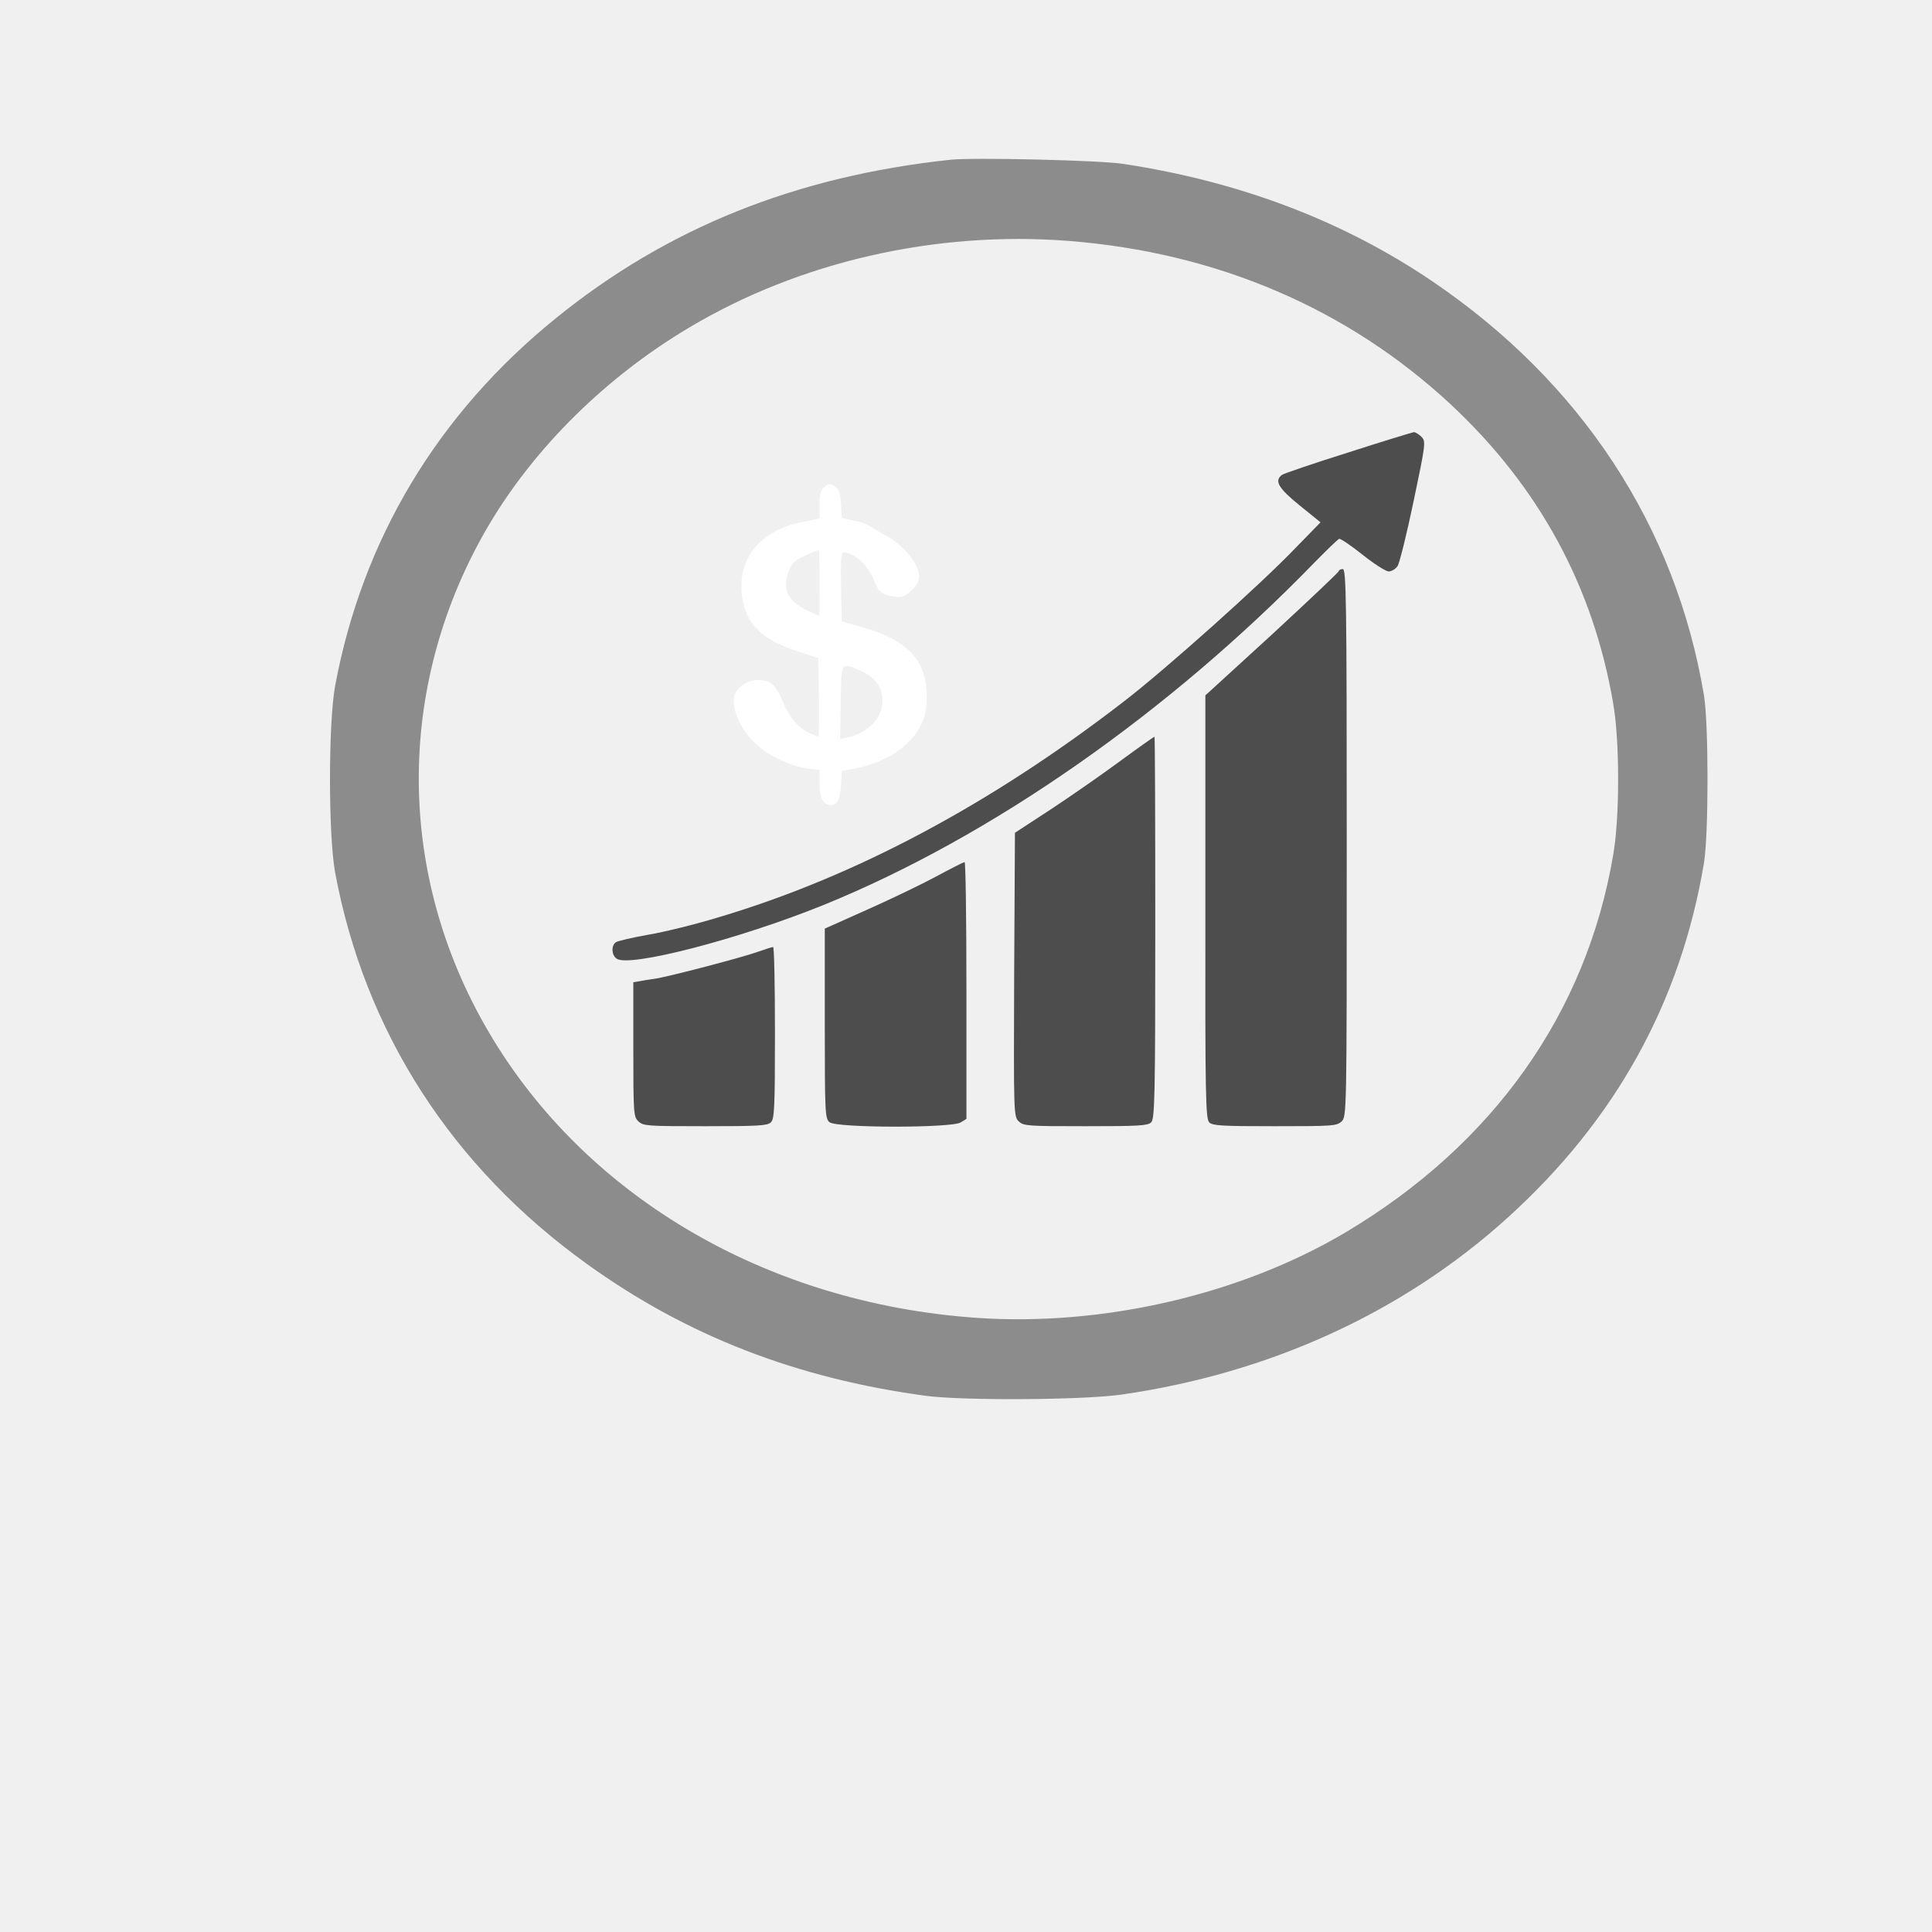
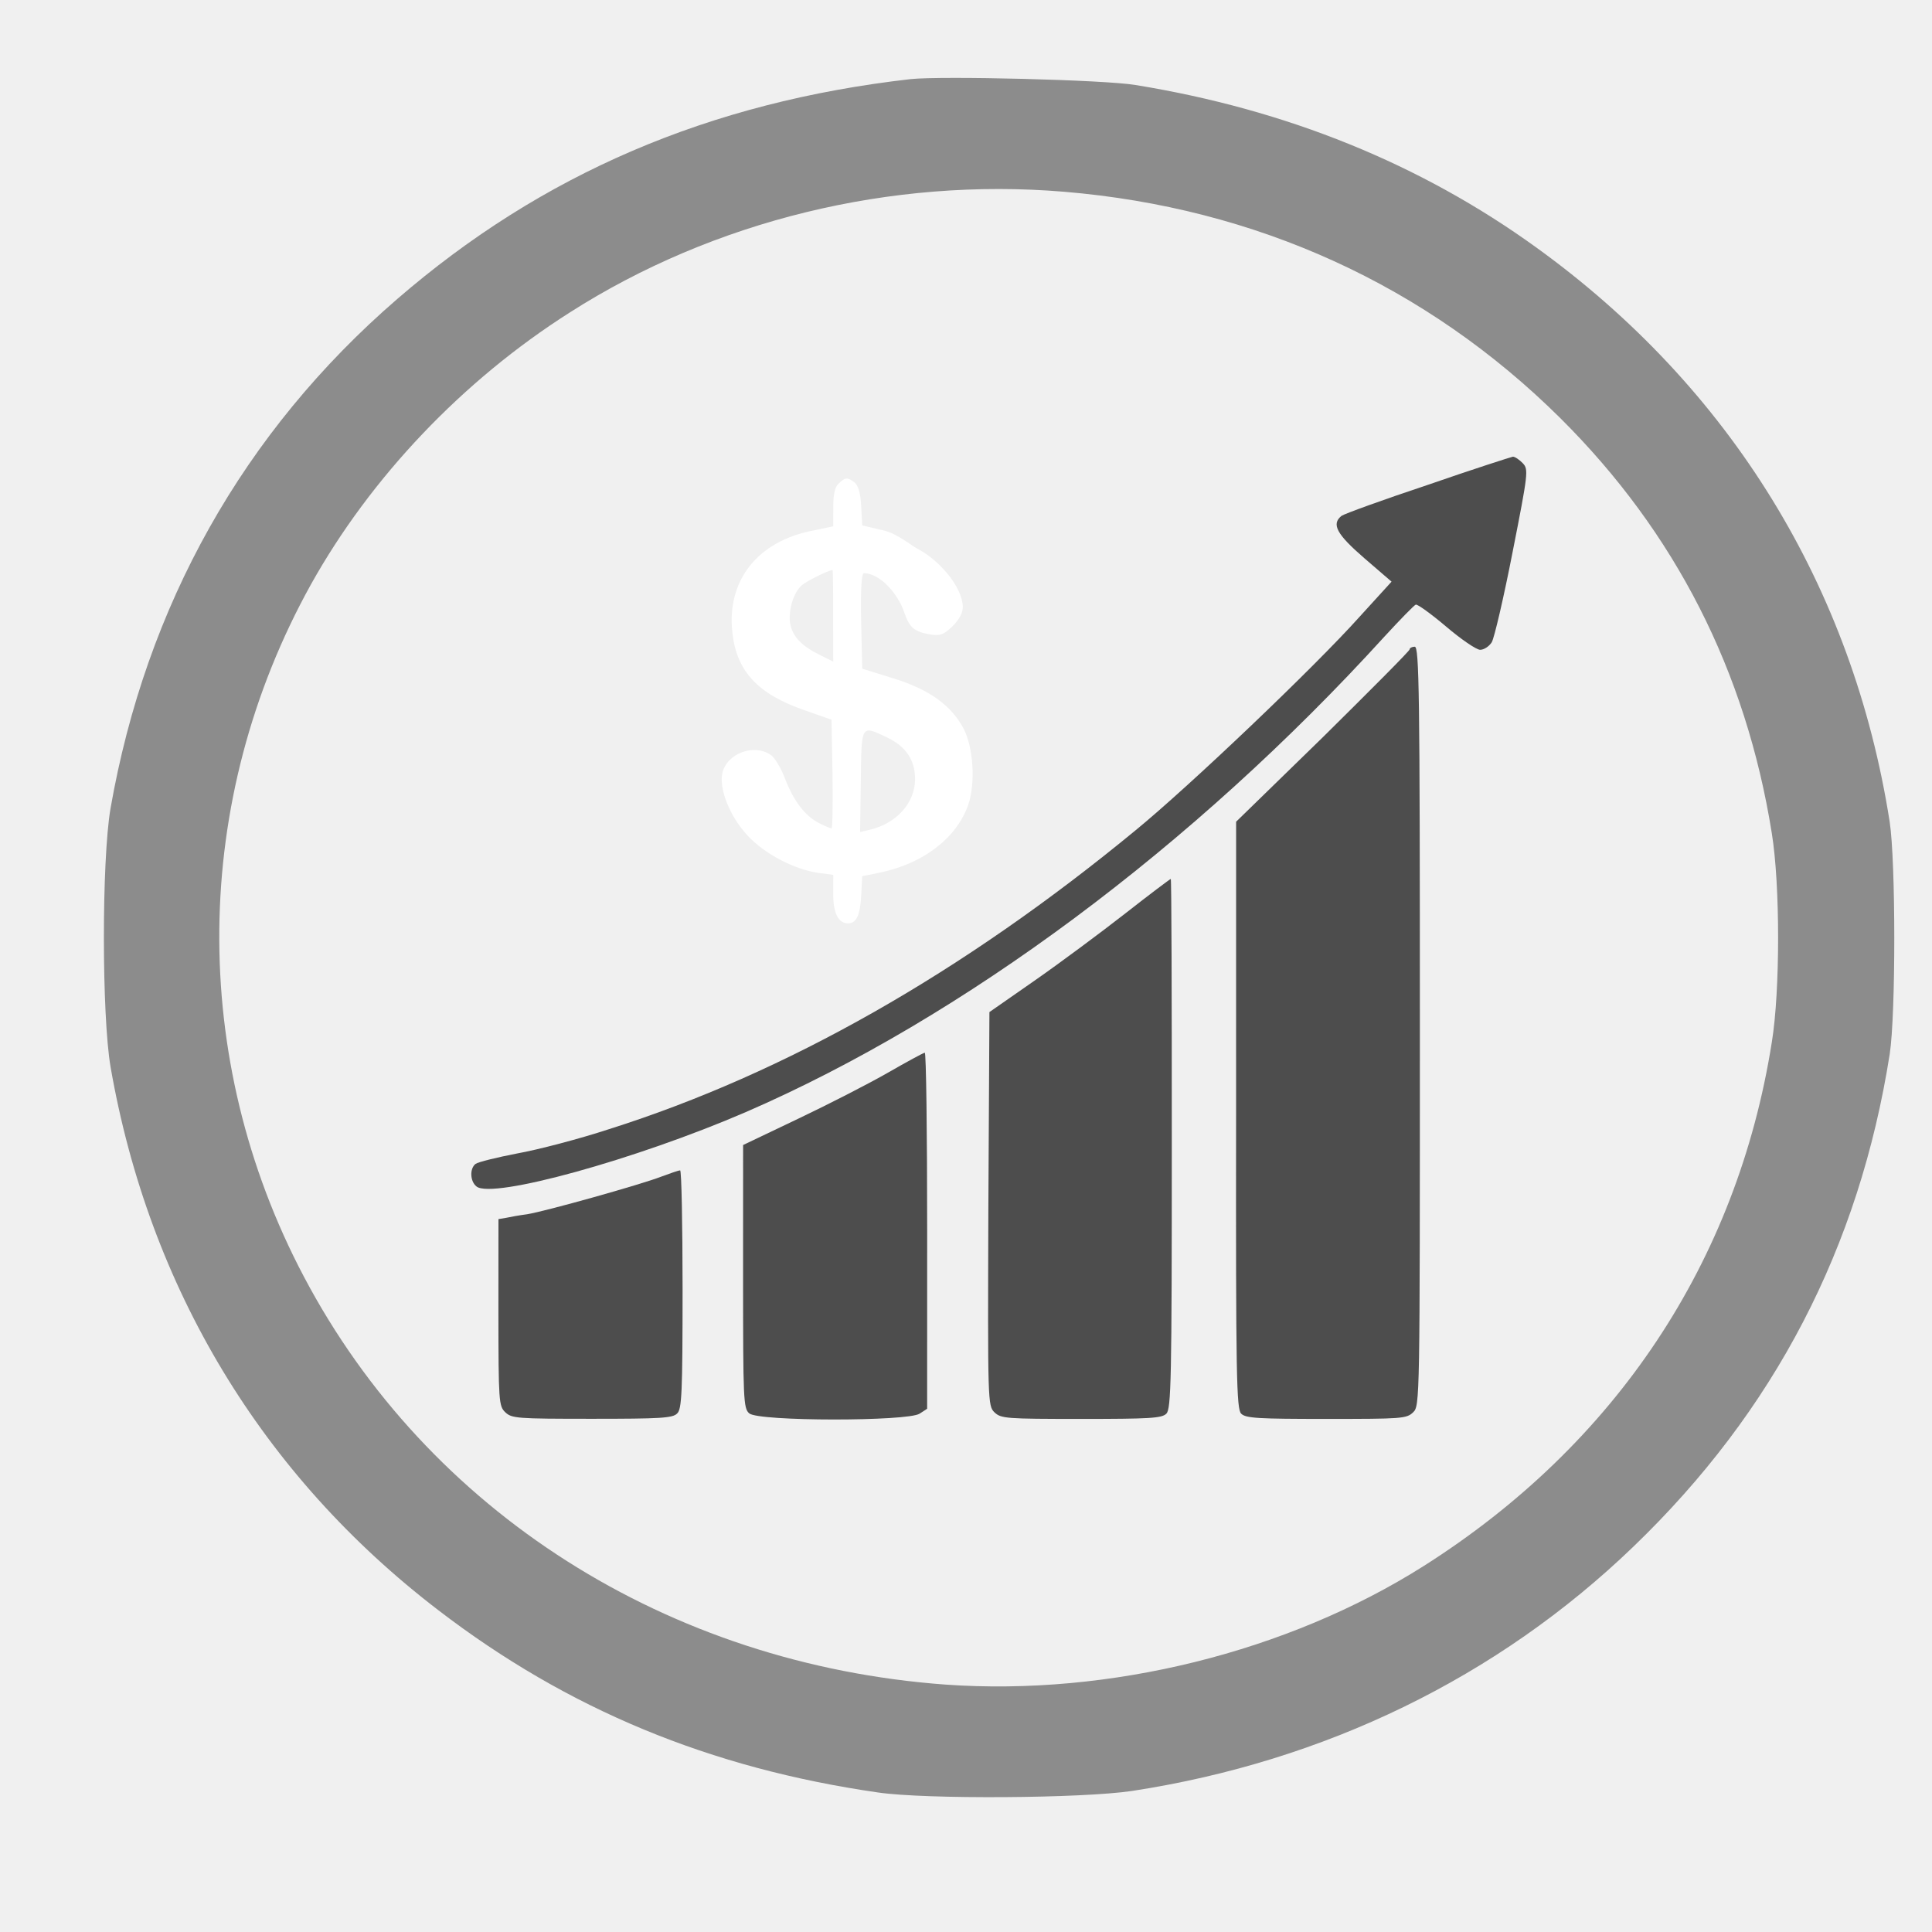
<svg xmlns="http://www.w3.org/2000/svg" xmlns:ns1="https://boxy-svg.com" viewBox="0 0 500 500">
-   <g transform="matrix(0.1, 0, 0, -0.1, 576.2305, 484.8139)" fill="#000000" stroke="none" />
-   <g transform="matrix(-18.1606, 0.925302, 0.0514, 24.54536, 1148.684, -1066.478)" style="">
-     <path fill="#fff" class="accent" d="M 51.645 46.645 C 51.687 46.668 51.706 46.727 51.705 46.825 L 51.706 46.968 L 51.919 46.991 C 52.533 47.047 52.877 47.335 52.814 47.733 C 52.77 48.029 52.539 48.211 52.031 48.353 L 51.729 48.438 L 51.719 48.852 C 51.715 49.079 51.72 49.265 51.731 49.265 C 51.742 49.264 51.803 49.245 51.858 49.223 C 52.015 49.165 52.145 49.043 52.238 48.87 C 52.283 48.786 52.354 48.699 52.398 48.68 C 52.581 48.586 52.877 48.652 52.926 48.797 C 52.967 48.917 52.845 49.133 52.651 49.285 C 52.465 49.431 52.143 49.561 51.875 49.598 L 51.713 49.619 L 51.714 49.763 C 51.715 49.91 51.659 49.99 51.551 49.994 C 51.46 49.997 51.419 49.936 51.407 49.787 L 51.396 49.641 L 51.183 49.619 C 50.715 49.565 50.359 49.387 50.232 49.142 C 50.149 48.978 50.175 48.704 50.283 48.558 C 50.417 48.376 50.667 48.245 51.051 48.149 L 51.391 48.063 L 51.402 47.699 C 51.408 47.452 51.397 47.336 51.37 47.337 C 51.21 47.343 51.004 47.491 50.926 47.658 C 50.87 47.772 50.818 47.803 50.647 47.83 C 50.535 47.847 50.498 47.838 50.4 47.777 C 50.328 47.73 50.287 47.681 50.287 47.634 C 50.291 47.48 50.552 47.263 50.787 47.172 C 50.85 47.145 51.011 47.049 51.145 47.022 L 51.388 46.973 L 51.399 46.824 C 51.406 46.724 51.432 46.665 51.474 46.641 C 51.551 46.599 51.574 46.6 51.645 46.645 Z M 51.709 47.648 L 51.709 47.997 L 51.847 47.944 C 52.052 47.867 52.15 47.793 52.179 47.695 C 52.204 47.594 52.145 47.455 52.051 47.403 C 51.999 47.373 51.77 47.304 51.714 47.299 C 51.71 47.299 51.707 47.456 51.709 47.648 Z M 51.12 48.596 C 50.911 48.674 50.815 48.779 50.814 48.924 C 50.815 49.105 51.017 49.254 51.313 49.291 L 51.418 49.304 L 51.409 48.916 C 51.4 48.481 51.408 48.491 51.12 48.596 Z" style="" transform="matrix(0.999999, 0.000009, -0.000016, 1.000001, 0.000823, -0.000493)" />
+   <g transform="matrix(0.129972, 0, 0, -0.138612, 974.9378, 543.8838)" fill="#000000" stroke="none" style="" />
+   <g transform="matrix(-23.60378, 1.282581, 0.066807, 34.02284, 1742.969, -1619.394)" style="">
+     <g transform="matrix(1, 0, 0, 1, 13.14022, 2.188287)">
+       <path fill="#fff" class="accent" d="M 51.645 46.645 C 51.687 46.668 51.706 46.727 51.705 46.825 L 51.706 46.968 L 51.919 46.991 C 52.533 47.047 52.877 47.335 52.814 47.733 C 52.77 48.029 52.539 48.211 52.031 48.353 L 51.729 48.438 L 51.719 48.852 C 51.715 49.079 51.72 49.265 51.731 49.265 C 51.742 49.264 51.803 49.245 51.858 49.223 C 52.015 49.165 52.145 49.043 52.238 48.87 C 52.283 48.786 52.354 48.699 52.398 48.68 C 52.581 48.586 52.877 48.652 52.926 48.797 C 52.967 48.917 52.845 49.133 52.651 49.285 C 52.465 49.431 52.143 49.561 51.875 49.598 L 51.713 49.619 L 51.714 49.763 C 51.715 49.91 51.659 49.99 51.551 49.994 C 51.46 49.997 51.419 49.936 51.407 49.787 L 51.396 49.641 L 51.183 49.619 C 50.715 49.565 50.359 49.387 50.232 49.142 C 50.149 48.978 50.175 48.704 50.283 48.558 C 50.417 48.376 50.667 48.245 51.051 48.149 L 51.391 48.063 L 51.402 47.699 C 51.408 47.452 51.397 47.336 51.37 47.337 C 51.21 47.343 51.004 47.491 50.926 47.658 C 50.87 47.772 50.818 47.803 50.647 47.83 C 50.535 47.847 50.498 47.838 50.4 47.777 C 50.328 47.73 50.287 47.681 50.287 47.634 C 50.291 47.48 50.552 47.263 50.787 47.172 C 50.85 47.145 51.011 47.049 51.145 47.022 L 51.388 46.973 L 51.399 46.824 C 51.406 46.724 51.432 46.665 51.474 46.641 C 51.551 46.599 51.574 46.6 51.645 46.645 Z M 51.709 47.648 L 51.709 47.997 L 51.847 47.944 C 52.052 47.867 52.15 47.793 52.179 47.695 C 52.204 47.594 52.145 47.455 52.051 47.403 C 51.999 47.373 51.77 47.304 51.714 47.299 C 51.71 47.299 51.707 47.456 51.709 47.648 Z M 51.12 48.596 C 50.911 48.674 50.815 48.779 50.814 48.924 C 50.815 49.105 51.017 49.254 51.313 49.291 L 51.418 49.304 L 51.409 48.916 C 51.4 48.481 51.408 48.491 51.12 48.596 Z" style="" transform="matrix(0.999999, 0.000009, -0.000019, 1.000001, 0.000935, -0.000497)" />
+       <path d="M 54.398 51.865 C 53.914 51.751 53.5 51.644 53.472 51.629 C 53.364 51.566 53.43 51.489 53.746 51.307 L 54.058 51.128 L 53.731 50.863 C 53.264 50.477 51.962 49.57 51.401 49.236 C 49.587 48.149 47.708 47.384 45.806 46.958 C 45.484 46.883 45.038 46.801 44.816 46.773 C 44.595 46.743 44.392 46.708 44.363 46.693 C 44.299 46.656 44.314 46.559 44.387 46.521 C 44.566 46.424 46.115 46.726 47.29 47.087 C 49.617 47.805 52.041 49.111 54.011 50.709 C 54.173 50.839 54.318 50.948 54.336 50.953 C 54.354 50.958 54.509 50.883 54.681 50.786 C 54.852 50.689 55.026 50.609 55.067 50.609 C 55.108 50.609 55.163 50.634 55.19 50.667 C 55.214 50.696 55.295 51.006 55.366 51.352 C 55.492 51.958 55.494 51.983 55.427 52.03 C 55.388 52.057 55.337 52.08 55.315 52.08 C 55.293 52.077 54.878 51.983 54.398 51.865 Z" style="fill: rgb(77, 77, 77);" transform="matrix(-1.001368, 0.037749, -0.0782, -0.995686, 103.7163, 96.48642)" />
+       <path d="M 46.903 53.947 C 46.904 53.935 46.497 53.636 46.005 53.279 L 45.102 52.634 L 45.27 50.398 C 45.417 48.399 45.443 48.16 45.497 48.125 C 45.549 48.09 45.687 48.085 46.434 48.085 C 47.258 48.085 47.31 48.087 47.378 48.135 C 47.449 48.184 47.446 48.217 47.231 51.076 C 47.039 53.628 47.006 53.967 46.957 53.967 C 46.928 53.967 46.902 53.957 46.903 53.947 Z" style="fill: rgb(77, 77, 77);" transform="matrix(-1.001368, 0.037749, -0.0782, -0.995686, 96.57501, 100.0855)" />
+       <path d="M 49.321 53.601 C 49.067 53.457 48.64 53.227 48.374 53.093 L 47.889 52.849 L 47.99 51.351 C 48.094 49.877 48.096 49.85 48.174 49.8 C 48.249 49.753 48.301 49.75 49.126 49.75 C 49.873 49.75 50.01 49.755 50.056 49.79 C 50.106 49.825 50.097 50.044 49.961 51.847 C 49.878 52.956 49.806 53.863 49.798 53.863 C 49.791 53.863 49.576 53.746 49.321 53.601 Z" style="fill: rgb(77, 77, 77);" transform="matrix(-1.001368, 0.037749, -0.0782, -0.995686, 102.0912, 101.5403)" />
+       <path d="M 52.138 53.613 C 51.939 53.531 51.511 53.374 51.187 53.264 L 50.594 53.062 L 50.669 52.06 C 50.74 51.121 50.748 51.056 50.815 51.018 C 50.92 50.956 52.558 50.956 52.681 51.016 L 52.76 51.053 L 52.658 52.412 C 52.602 53.157 52.545 53.768 52.53 53.765 C 52.511 53.763 52.337 53.695 52.138 53.613 Z" style="fill: rgb(77, 77, 77);" transform="matrix(-1.001368, 0.037749, -0.0782, -0.995686, 107.5199, 102.5596)" />
+       <path d="M 55.092 53.61 C 54.876 53.55 53.839 53.345 53.643 53.323 C 53.565 53.316 53.461 53.303 53.417 53.296 L 53.332 53.286 L 53.385 52.575 C 53.437 51.897 53.443 51.862 53.517 51.815 C 53.592 51.768 53.644 51.765 54.469 51.765 C 55.216 51.765 55.353 51.77 55.399 51.805 C 55.449 51.837 55.447 51.96 55.388 52.752 C 55.35 53.251 55.308 53.66 55.293 53.657 C 55.275 53.657 55.187 53.635 55.092 53.61 Z" style="fill: rgb(77, 77, 77);" transform="matrix(-1.001368, 0.037749, -0.0782, -0.995686, 112.9629, 103.1417)" />
+       <path d="M 48.432 56.703 C 46.239 56.528 44.451 55.982 42.937 55.028 C 41.33 54.016 40.362 52.692 40.09 51.147 C 40.023 50.75 40.112 49.574 40.239 49.178 C 40.787 47.495 42.134 46.067 44.14 45.04 C 45.612 44.285 47.206 43.836 49.059 43.652 C 49.59 43.599 51.298 43.607 51.839 43.664 C 53.931 43.889 55.775 44.529 57.185 45.524 C 58.653 46.558 59.488 47.804 59.71 49.277 C 59.754 49.581 59.666 50.743 59.576 51.047 C 59.039 52.834 57.581 54.355 55.377 55.421 C 54.064 56.057 52.566 56.471 50.898 56.658 C 50.556 56.698 48.766 56.728 48.432 56.703 Z M 50.176 55.845 C 52.29 55.723 54.197 55.132 55.74 54.12 C 57.063 53.25 57.915 52.196 58.292 50.96 C 58.414 50.566 58.475 49.758 58.412 49.365 C 58.157 47.692 56.933 46.304 54.901 45.377 C 53.461 44.721 51.535 44.385 49.733 44.474 C 46.683 44.629 43.968 45.79 42.475 47.582 C 41.088 49.245 40.97 51.212 42.156 52.854 C 42.748 53.669 43.7 54.407 44.833 54.925 C 46.356 55.626 48.275 55.955 50.176 55.845 Z" style="fill: rgb(140, 140, 140);" transform="matrix(-1.001368, 0.037749, -0.0782, -0.995686, 103.7799, 98.22865)" />
+     </g>
    <path style="fill: rgb(216, 216, 216); stroke: rgb(0, 0, 0);" />
  </g>
-   <g transform="matrix(0.271632, 0, 0, -0.244429, 578.6107, 1023.66)" fill="#000000" stroke="none" style="" ns1:origin="0.543 0.498">
-     <path d="M -845.512 3708.915 C -878.498 3697.417 -906.737 3686.669 -908.735 3685.169 C -916.232 3678.92 -912.234 3671.172 -891.993 3652.925 L -872.001 3634.928 L -895.241 3608.433 C -928.477 3569.69 -1020.188 3478.706 -1059.421 3445.212 C -1186.367 3336.231 -1316.063 3259.495 -1445.507 3216.752 C -1467.498 3209.254 -1497.735 3201.005 -1512.729 3198.255 C -1527.722 3195.256 -1541.466 3191.757 -1543.466 3190.257 C -1547.964 3186.508 -1547.464 3176.76 -1542.716 3173.01 C -1531.22 3163.262 -1426.015 3193.507 -1345.55 3229.75 C -1186.118 3301.737 -1017.189 3432.714 -877.249 3592.935 C -865.754 3605.933 -855.508 3616.931 -854.259 3617.431 C -853.009 3617.931 -843.013 3610.432 -832.018 3600.684 C -821.023 3590.936 -809.777 3582.937 -807.029 3582.937 C -804.28 3582.937 -800.531 3585.437 -798.532 3588.686 C -796.783 3591.686 -789.786 3622.68 -783.289 3657.424 C -771.794 3718.163 -771.544 3720.663 -775.792 3725.412 C -778.291 3728.161 -781.54 3730.411 -783.039 3730.411 C -784.538 3730.161 -812.776 3720.663 -845.512 3708.915 Z" style="fill: rgb(77, 77, 77);" />
-     <path d="M -854.508 3583.437 C -854.508 3582.187 -883.246 3552.193 -917.981 3516.449 L -981.704 3451.711 L -981.704 3227.5 C -981.954 3027.036 -981.455 3003.04 -977.956 2999.541 C -974.707 2996.041 -965.461 2995.541 -915.483 2995.541 C -860.256 2995.541 -856.758 2995.792 -852.009 3000.54 C -847.012 3005.54 -847.012 3008.789 -847.012 3295.488 C -847.012 3551.443 -847.511 3585.437 -850.76 3585.437 C -852.759 3585.437 -854.508 3584.437 -854.508 3583.437 Z" style="fill: rgb(77, 77, 77);" />
-     <path d="M -1063.42 3381.723 C -1081.162 3367.225 -1110.899 3344.23 -1129.391 3330.732 L -1163.127 3306.236 L -1163.877 3156.013 C -1164.376 3008.289 -1164.376 3005.54 -1159.379 3000.54 C -1154.631 2995.792 -1151.133 2995.541 -1095.906 2995.541 C -1045.927 2995.541 -1036.681 2996.041 -1033.432 2999.541 C -1029.934 3003.04 -1029.434 3025.036 -1029.434 3205.754 C -1029.434 3316.985 -1029.684 3407.969 -1030.184 3407.969 C -1030.684 3407.969 -1045.677 3396.221 -1063.42 3381.723 Z" style="fill: rgb(77, 77, 77);" />
-     <path d="M -1238.095 3259.994 C -1251.839 3251.746 -1281.327 3235.999 -1303.567 3225.001 L -1344.3 3204.755 L -1344.3 3104.272 C -1344.3 3010.039 -1344.05 3003.54 -1339.802 2999.791 C -1333.055 2993.542 -1223.352 2993.542 -1214.855 2999.541 L -1209.358 3003.29 L -1209.358 3139.516 C -1209.358 3214.253 -1210.107 3275.492 -1211.107 3275.242 C -1212.356 3274.992 -1224.351 3268.243 -1238.095 3259.994 Z" style="fill: rgb(77, 77, 77);" />
-     <path d="M -1407.273 3180.509 C -1422.017 3174.51 -1492.487 3154.013 -1505.732 3151.764 C -1510.979 3151.014 -1517.976 3149.764 -1520.975 3149.014 L -1526.722 3148.015 L -1526.722 3076.777 C -1526.722 3008.789 -1526.473 3005.29 -1521.725 3000.54 C -1516.977 2995.792 -1513.478 2995.541 -1458.252 2995.541 C -1408.273 2995.541 -1399.027 2996.041 -1395.778 2999.541 C -1392.28 3002.79 -1391.78 3015.038 -1391.78 3094.524 C -1391.78 3144.515 -1392.53 3185.508 -1393.53 3185.258 C -1394.779 3185.258 -1400.777 3183.008 -1407.273 3180.509 Z" style="fill: rgb(77, 77, 77);" />
-     <path d="M -1224.351 4018.86 C -1372.038 4001.363 -1494.486 3946.623 -1600.692 3850.89 C -1713.394 3749.408 -1784.863 3616.681 -1810.852 3461.709 C -1817.349 3421.966 -1817.349 3303.987 -1810.852 3264.244 C -1782.614 3095.524 -1699.649 2952.299 -1570.454 2849.318 C -1475.744 2773.581 -1371.289 2728.589 -1248.091 2710.092 C -1212.856 2704.843 -1098.405 2705.593 -1061.92 2711.342 C -920.73 2733.838 -794.034 2798.077 -694.576 2897.809 C -591.121 3001.541 -528.897 3126.518 -506.657 3274.242 C -502.159 3304.737 -502.159 3421.216 -506.657 3451.711 C -533.645 3630.929 -623.607 3783.402 -765.796 3890.383 C -850.51 3954.122 -948.718 3995.614 -1059.421 4014.361 C -1082.162 4018.36 -1201.861 4021.36 -1224.351 4018.86 Z M -1111.899 3932.875 C -970.959 3920.627 -846.262 3861.388 -748.054 3759.906 C -663.84 3672.671 -612.111 3566.94 -593.12 3442.962 C -586.873 3403.469 -586.873 3322.484 -593.12 3282.99 C -618.609 3115.27 -707.571 2976.045 -848.261 2883.062 C -947.969 2817.323 -1078.663 2783.579 -1198.862 2792.578 C -1402.276 2808.075 -1578.201 2924.554 -1669.162 3104.272 C -1753.626 3270.993 -1751.627 3468.207 -1663.914 3632.928 C -1620.183 3714.664 -1552.712 3788.651 -1474.245 3840.642 C -1368.79 3910.879 -1238.596 3943.873 -1111.899 3932.875 Z" style="fill: rgb(140, 140, 140);" />
-   </g>
+   <g transform="matrix(0.353047, 0, 0, -0.338808, 978.0314, 1290.79)" fill="#000000" stroke="none" style="" ns1:origin="0.543 0.498" />
</svg>
